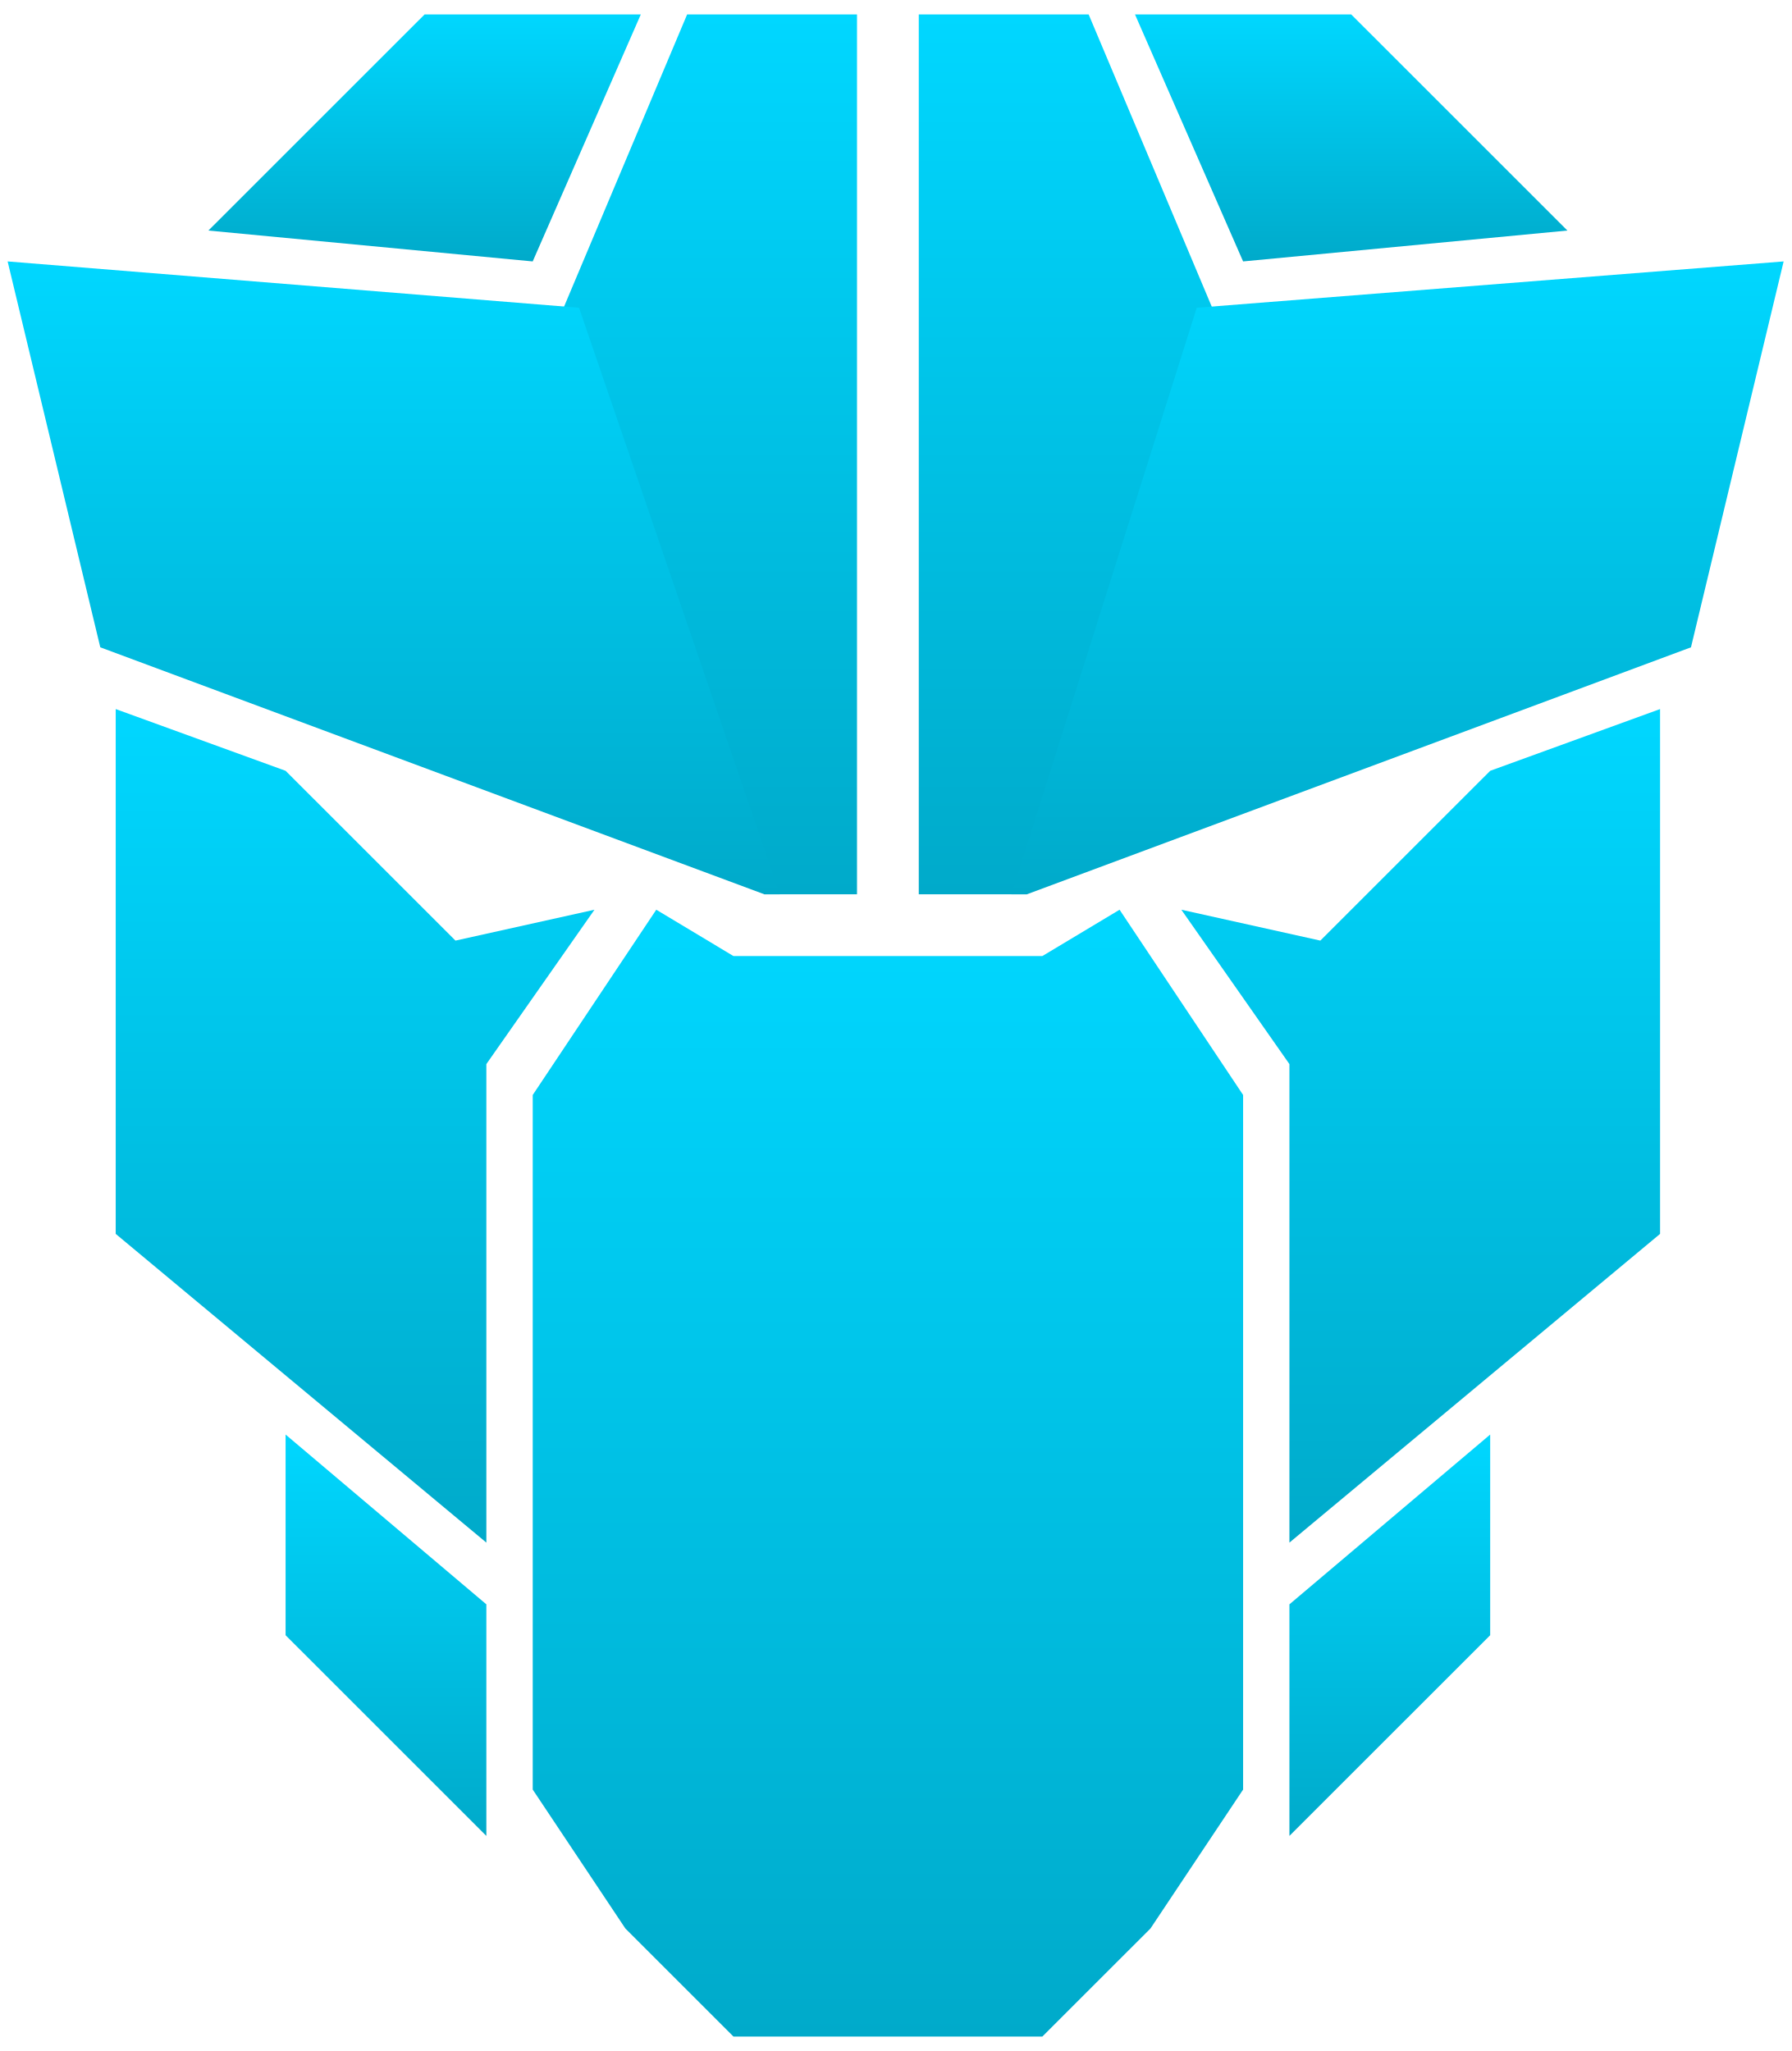
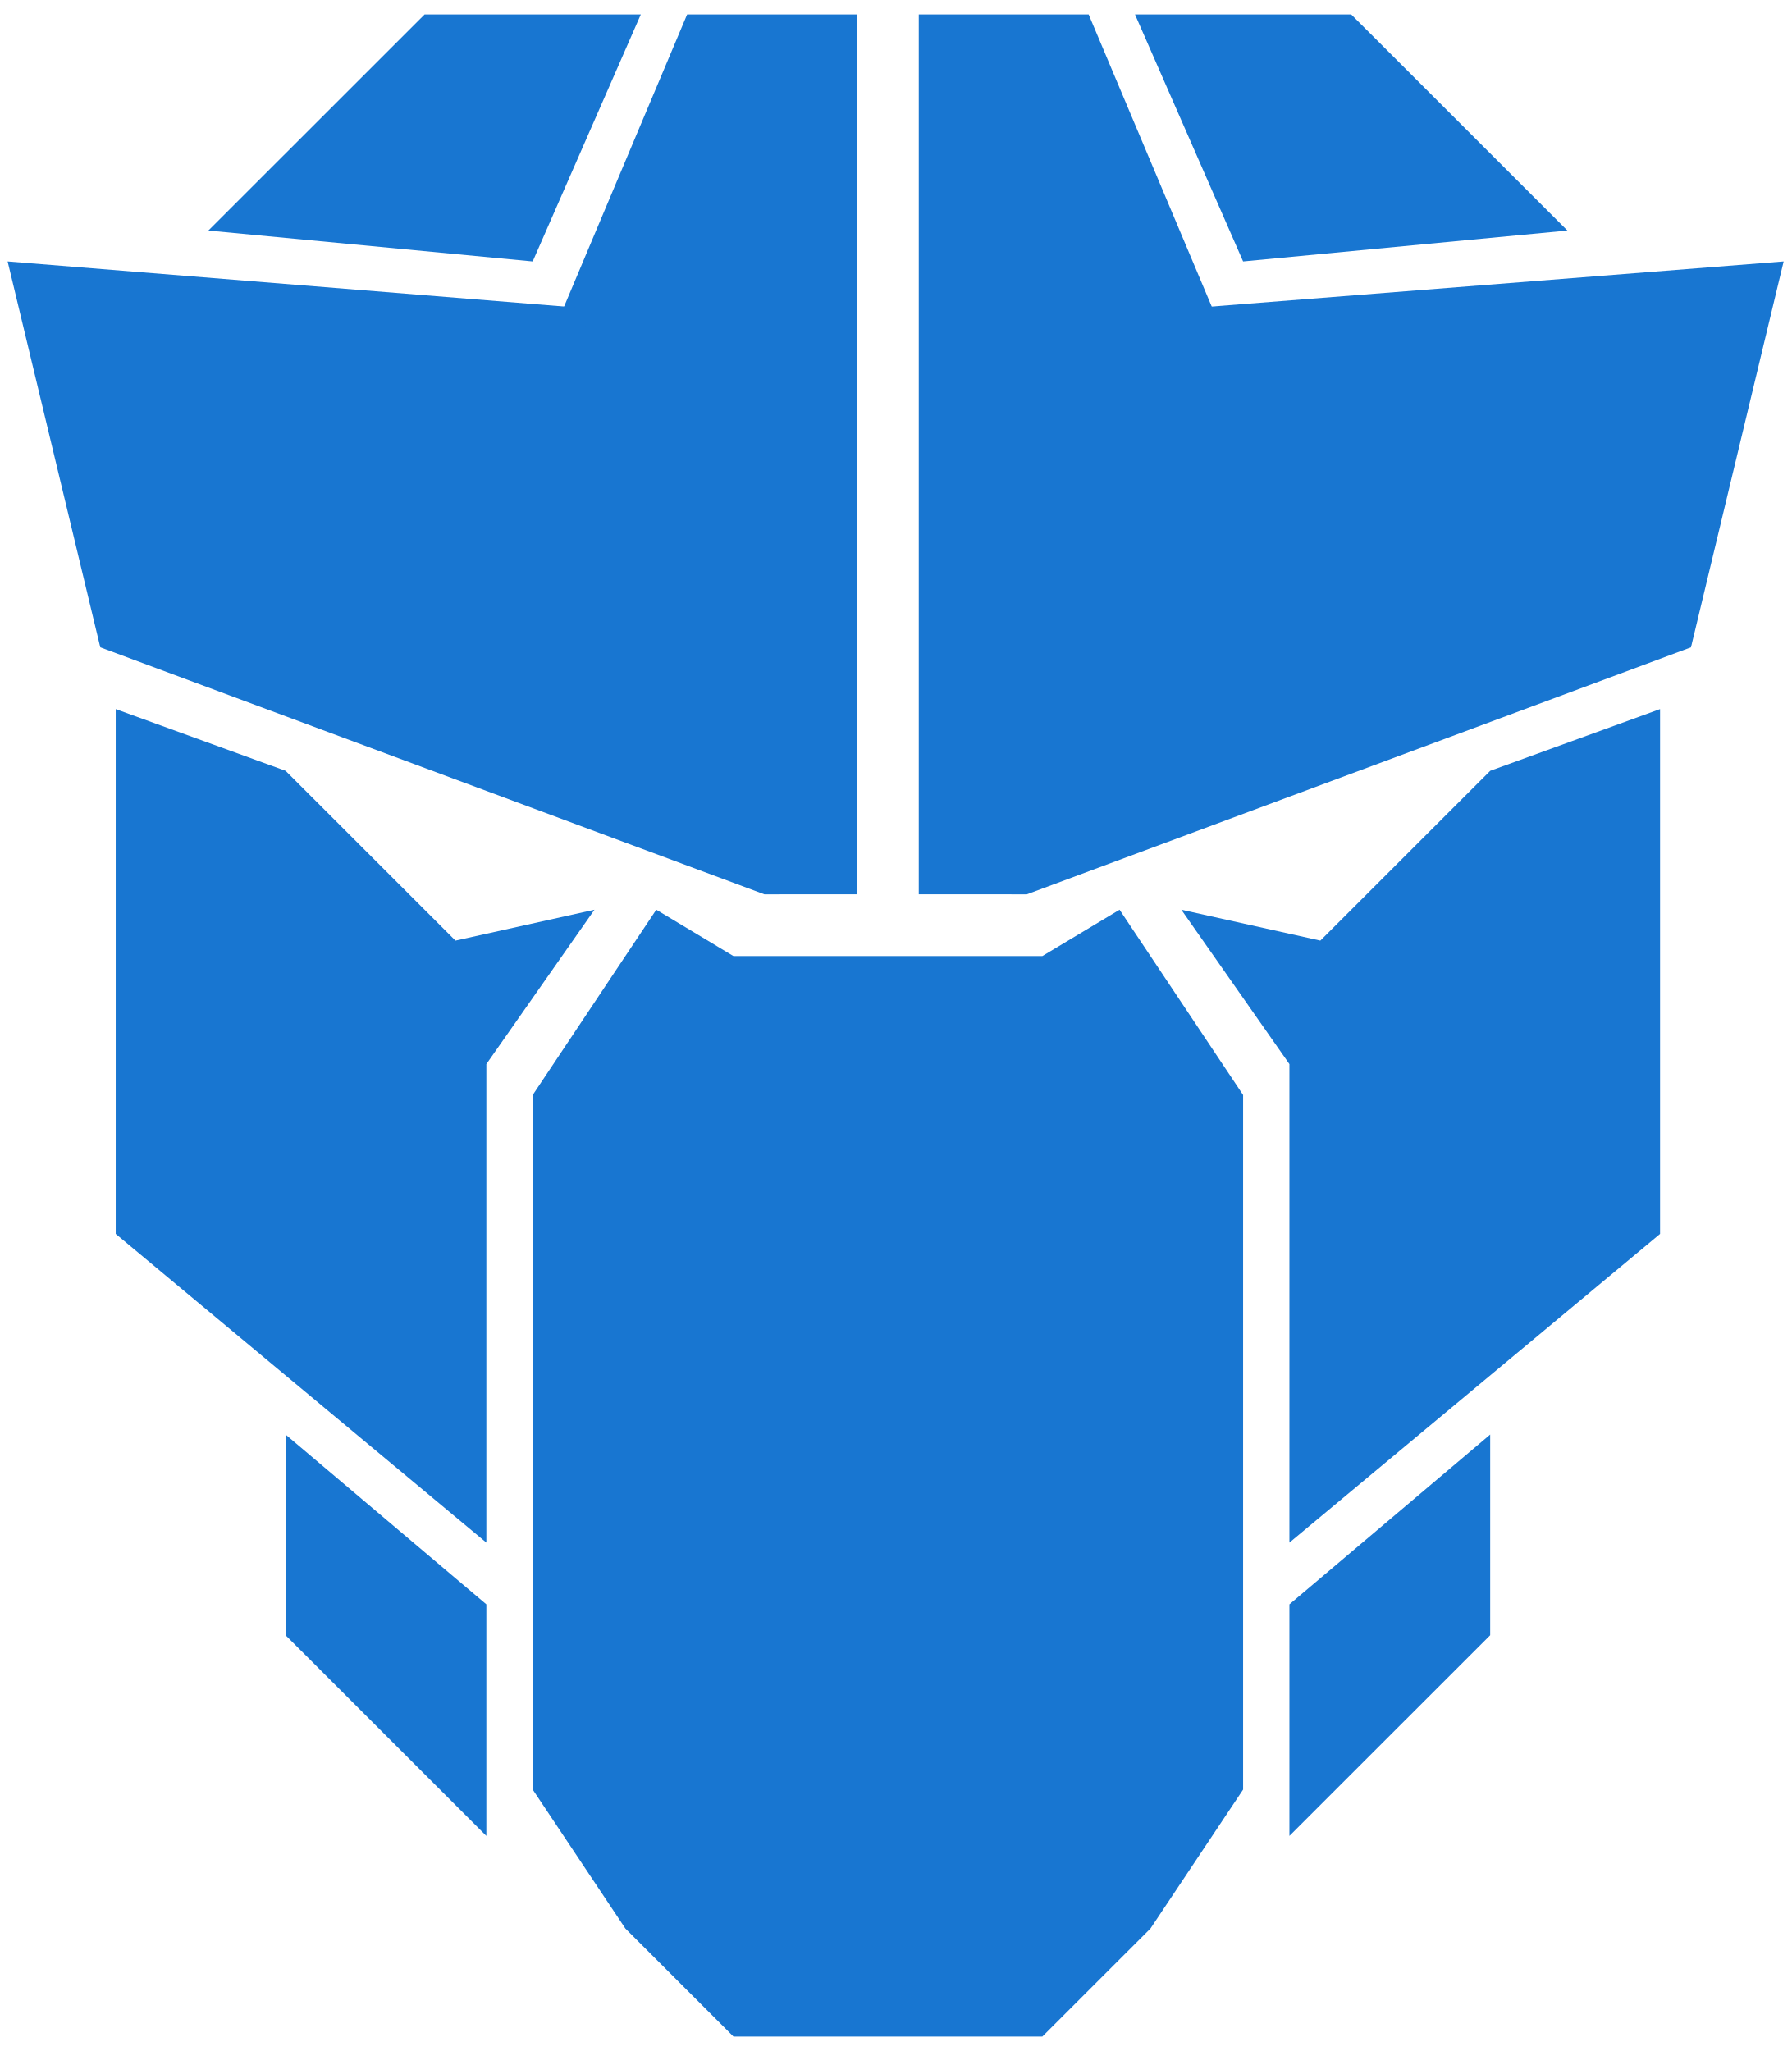
<svg xmlns="http://www.w3.org/2000/svg" width="62" height="71" viewBox="0 0 62 71" fill="none">
-   <path d="M45.7 32.561L40.889 31.492L44.63 36.836V53.401L57.459 42.714V24.546L51.58 26.683L45.7 32.561Z" fill="url(#paint0_linear_1704_5975)" />
-   <path d="M15.765 32.561L20.576 31.492L16.834 36.836V53.401L4.005 42.714V24.546L9.885 26.683L15.765 32.561Z" fill="url(#paint1_linear_1704_5975)" />
-   <path fill-rule="evenodd" clip-rule="evenodd" d="M18.439 37.905L22.715 31.492L25.387 33.096H36.078L38.751 31.492L43.027 37.905V61.95L39.82 66.76L36.078 70.5H25.387L21.646 66.76L18.439 61.95V37.905Z" fill="url(#paint2_linear_1704_5975)" />
-   <path d="M44.63 63.554L51.579 56.607V49.66L44.63 55.538V63.554Z" fill="url(#paint3_linear_1704_5975)" />
-   <path d="M16.834 63.554L9.885 56.607V49.66L16.834 55.538V63.554Z" fill="url(#paint4_linear_1704_5975)" />
-   <path fill-rule="evenodd" clip-rule="evenodd" d="M23.783 0.5L19.507 10.653L26.456 30.958H29.663V0.5H23.783ZM31.801 0.5V30.958H35.543L41.958 10.653L37.681 0.5H31.801Z" fill="url(#paint5_linear_1704_5975)" />
-   <path d="M26.456 30.958L3.471 22.408L0.264 9.05L20.042 10.653L26.991 30.958H26.456Z" fill="url(#paint6_linear_1704_5975)" />
-   <path d="M35.543 30.958L58.529 22.408L61.736 9.05L41.423 10.653L35.009 30.958H35.543Z" fill="url(#paint7_linear_1704_5975)" />
-   <path d="M43.027 9.05L54.252 7.981L46.769 0.5H39.285L43.027 9.05Z" fill="url(#paint8_linear_1704_5975)" />
-   <path d="M18.438 9.05L7.213 7.981L14.696 0.5H22.18L18.438 9.05Z" fill="url(#paint9_linear_1704_5975)" />
-   <defs>
-     <linearGradient id="paint0_linear_1704_5975" x1="49.174" y1="24.546" x2="49.174" y2="53.401" gradientUnits="userSpaceOnUse">
-       <stop stop-color="#00D7FF" />
-       <stop offset="1" stop-color="#00AACA" />
-     </linearGradient>
-     <linearGradient id="paint1_linear_1704_5975" x1="12.291" y1="24.546" x2="12.291" y2="53.401" gradientUnits="userSpaceOnUse">
-       <stop stop-color="#00D7FF" />
-       <stop offset="1" stop-color="#00AACA" />
-     </linearGradient>
-     <linearGradient id="paint2_linear_1704_5975" x1="30.733" y1="31.492" x2="30.733" y2="70.5" gradientUnits="userSpaceOnUse">
-       <stop stop-color="#00D7FF" />
-       <stop offset="1" stop-color="#00AACA" />
-     </linearGradient>
-     <linearGradient id="paint3_linear_1704_5975" x1="48.105" y1="49.66" x2="48.105" y2="63.554" gradientUnits="userSpaceOnUse">
-       <stop stop-color="#00D7FF" />
-       <stop offset="1" stop-color="#00AACA" />
-     </linearGradient>
-     <linearGradient id="paint4_linear_1704_5975" x1="13.36" y1="49.66" x2="13.36" y2="63.554" gradientUnits="userSpaceOnUse">
-       <stop stop-color="#00D7FF" />
-       <stop offset="1" stop-color="#00AACA" />
-     </linearGradient>
-     <linearGradient id="paint5_linear_1704_5975" x1="30.732" y1="0.5" x2="30.732" y2="30.958" gradientUnits="userSpaceOnUse">
-       <stop stop-color="#00D7FF" />
-       <stop offset="1" stop-color="#00AACA" />
-     </linearGradient>
-     <linearGradient id="paint6_linear_1704_5975" x1="13.627" y1="9.05" x2="13.627" y2="30.958" gradientUnits="userSpaceOnUse">
-       <stop stop-color="#00D7FF" />
-       <stop offset="1" stop-color="#00AACA" />
-     </linearGradient>
-     <linearGradient id="paint7_linear_1704_5975" x1="48.372" y1="9.05" x2="48.372" y2="30.958" gradientUnits="userSpaceOnUse">
-       <stop stop-color="#00D7FF" />
-       <stop offset="1" stop-color="#00AACA" />
-     </linearGradient>
-     <linearGradient id="paint8_linear_1704_5975" x1="46.769" y1="0.5" x2="46.769" y2="9.05" gradientUnits="userSpaceOnUse">
-       <stop stop-color="#00D7FF" />
-       <stop offset="1" stop-color="#00AACA" />
-     </linearGradient>
-     <linearGradient id="paint9_linear_1704_5975" x1="14.696" y1="0.5" x2="14.696" y2="9.05" gradientUnits="userSpaceOnUse">
-       <stop stop-color="#00D7FF" />
-       <stop offset="1" stop-color="#00AACA" />
-     </linearGradient>
-   </defs>
+   <path d="M45.7 32.561L40.889 31.492L44.63 36.836V53.401L57.459 42.714V24.546L51.58 26.683L45.7 32.561Z" fill="#1876d1" />
+   <path d="M15.765 32.561L20.576 31.492L16.834 36.836V53.401L4.005 42.714V24.546L9.885 26.683L15.765 32.561Z" fill="#1876d1" />
+   <path fill-rule="evenodd" clip-rule="evenodd" d="M18.439 37.905L22.715 31.492L25.387 33.096H36.078L38.751 31.492L43.027 37.905V61.95L39.82 66.76L36.078 70.5H25.387L21.646 66.76L18.439 61.95V37.905Z" fill="#1876d1" />
+   <path d="M44.63 63.554L51.579 56.607V49.66L44.63 55.538V63.554Z" fill="#1876d1" />
+   <path d="M16.834 63.554L9.885 56.607V49.66L16.834 55.538V63.554Z" fill="#1876d1" />
+   <path fill-rule="evenodd" clip-rule="evenodd" d="M23.783 0.5L19.507 10.653L26.456 30.958H29.663V0.5H23.783ZM31.801 0.5V30.958H35.543L41.958 10.653L37.681 0.5H31.801Z" fill="#1876d1" />
+   <path d="M26.456 30.958L3.471 22.408L0.264 9.05L20.042 10.653L26.991 30.958H26.456Z" fill="#1876d1" />
+   <path d="M35.543 30.958L58.529 22.408L61.736 9.05L41.423 10.653L35.009 30.958H35.543Z" fill="#1876d1" />
+   <path d="M43.027 9.05L54.252 7.981L46.769 0.5H39.285L43.027 9.05Z" fill="#1876d1" />
+   <path d="M18.438 9.05L7.212 7.981L14.696 0.5H22.18L18.438 9.05Z" fill="#1876d1" />
</svg>
